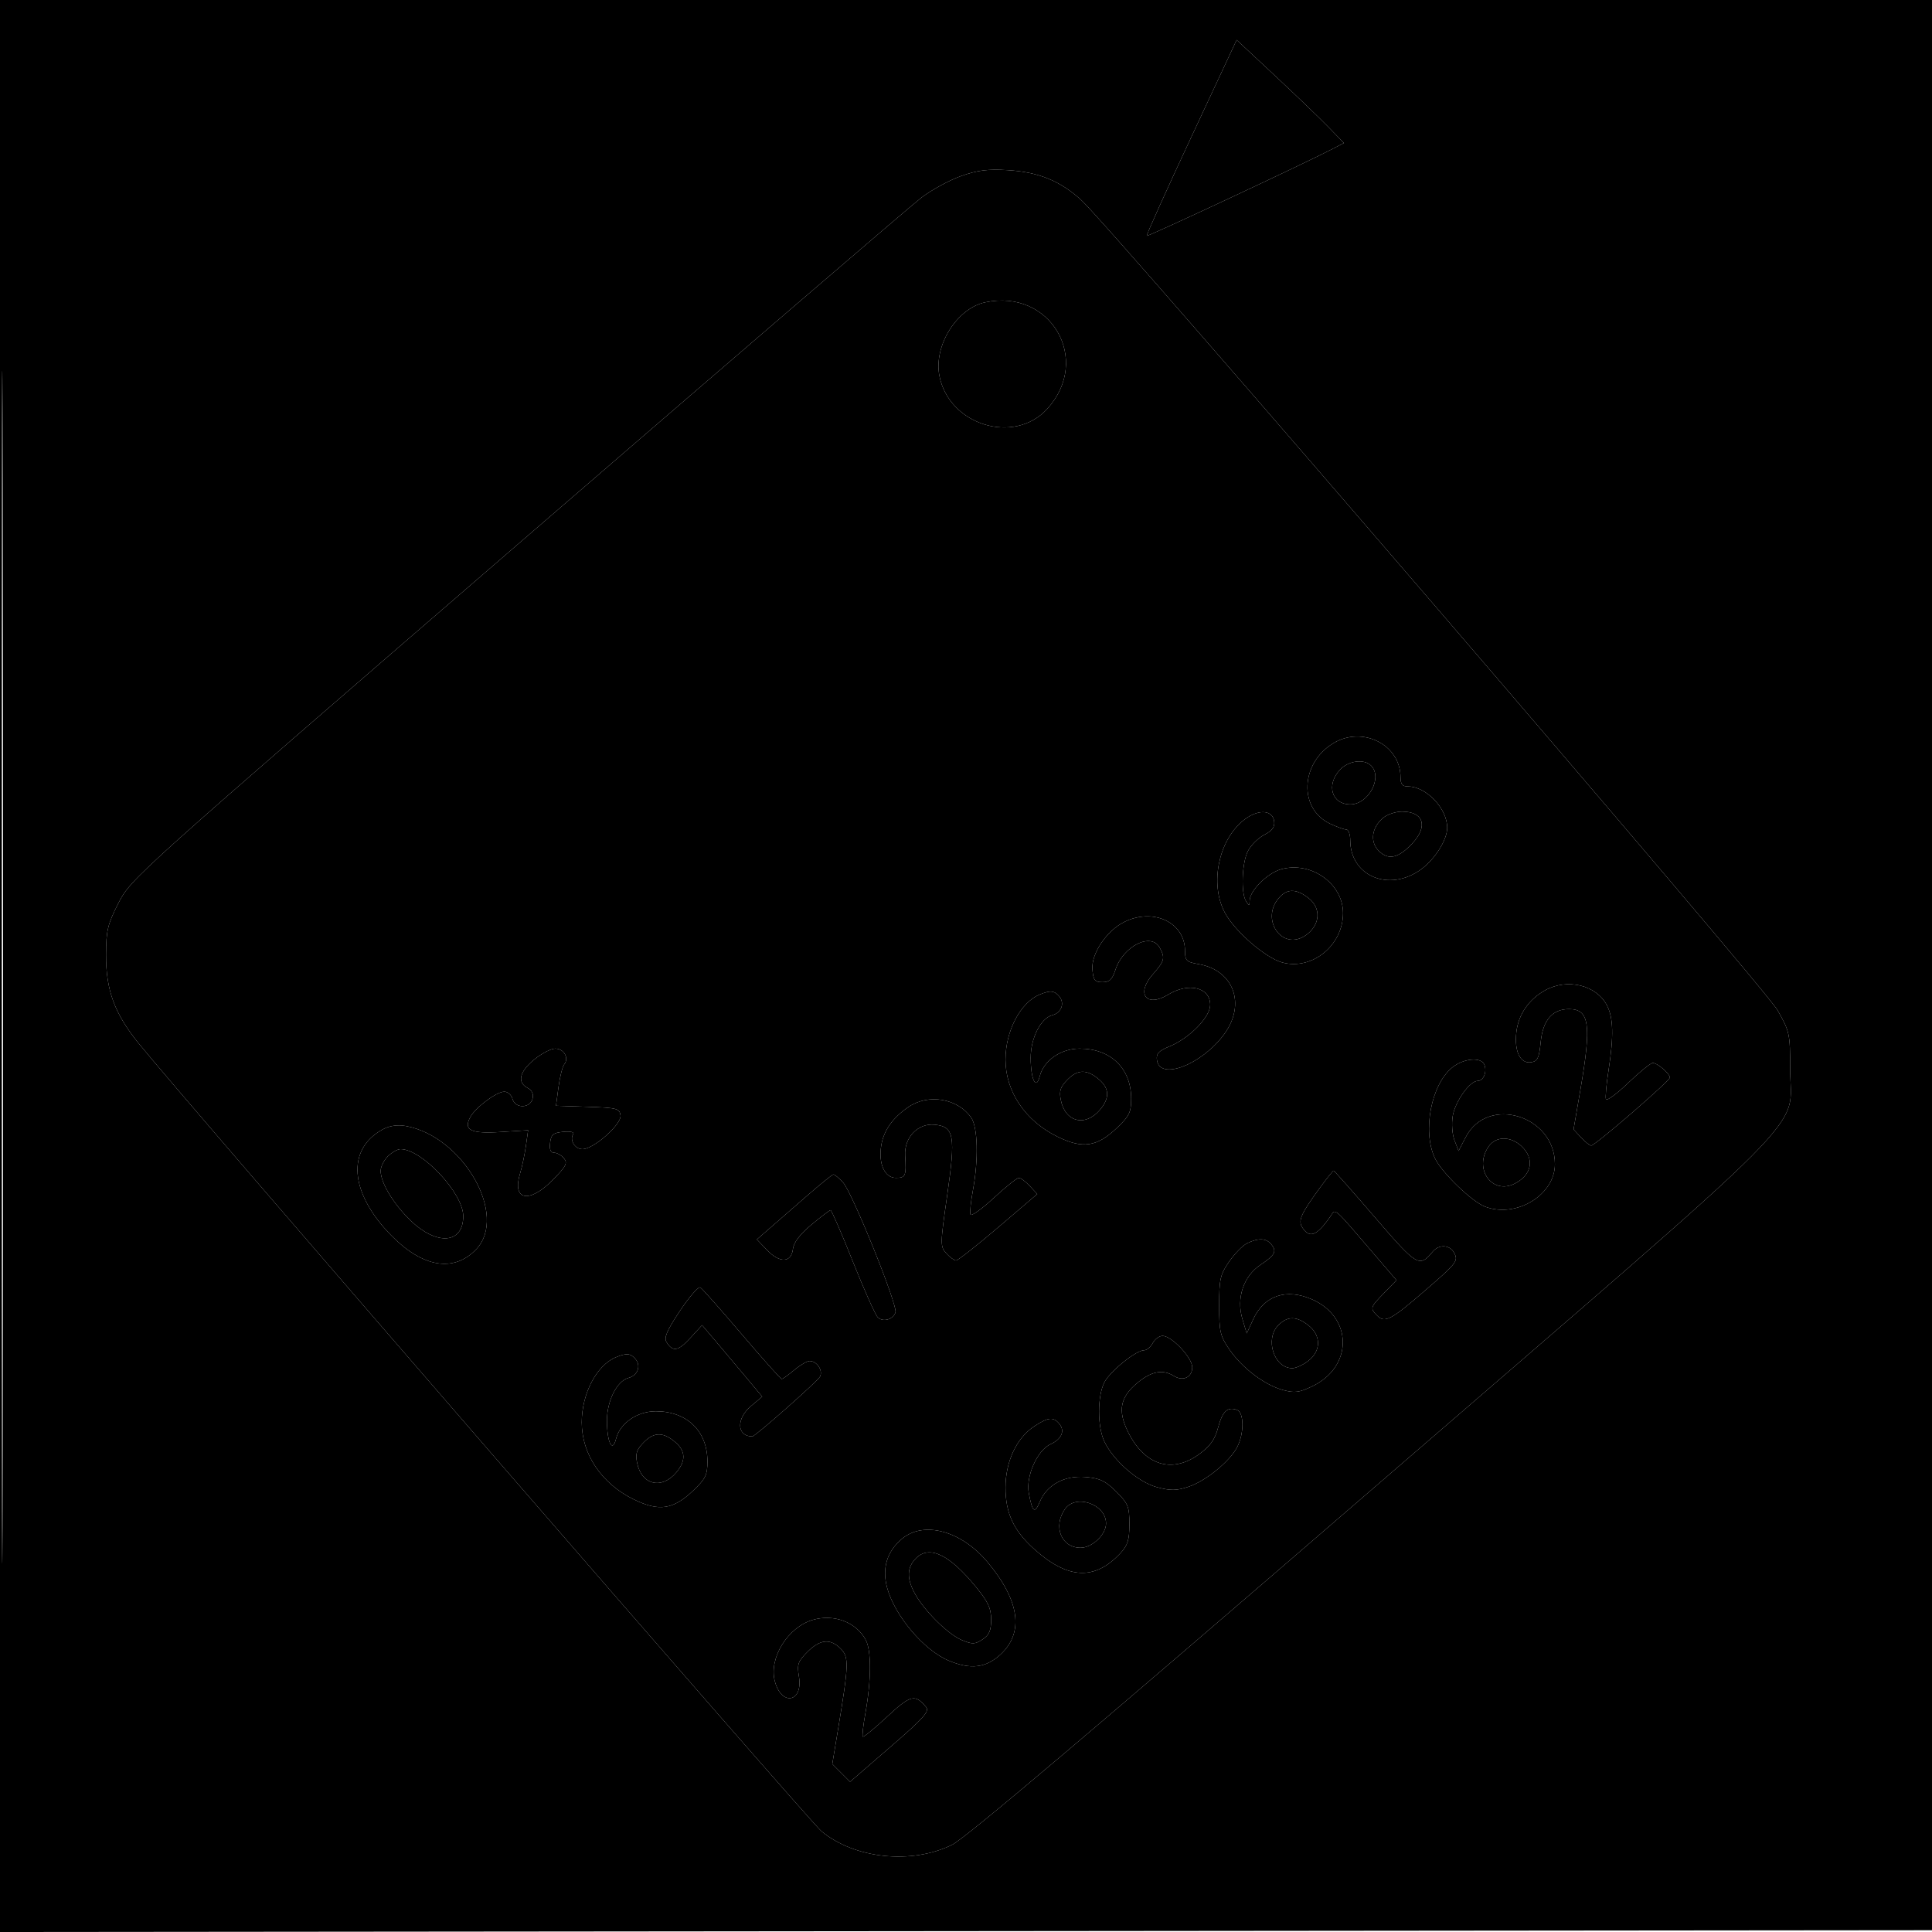
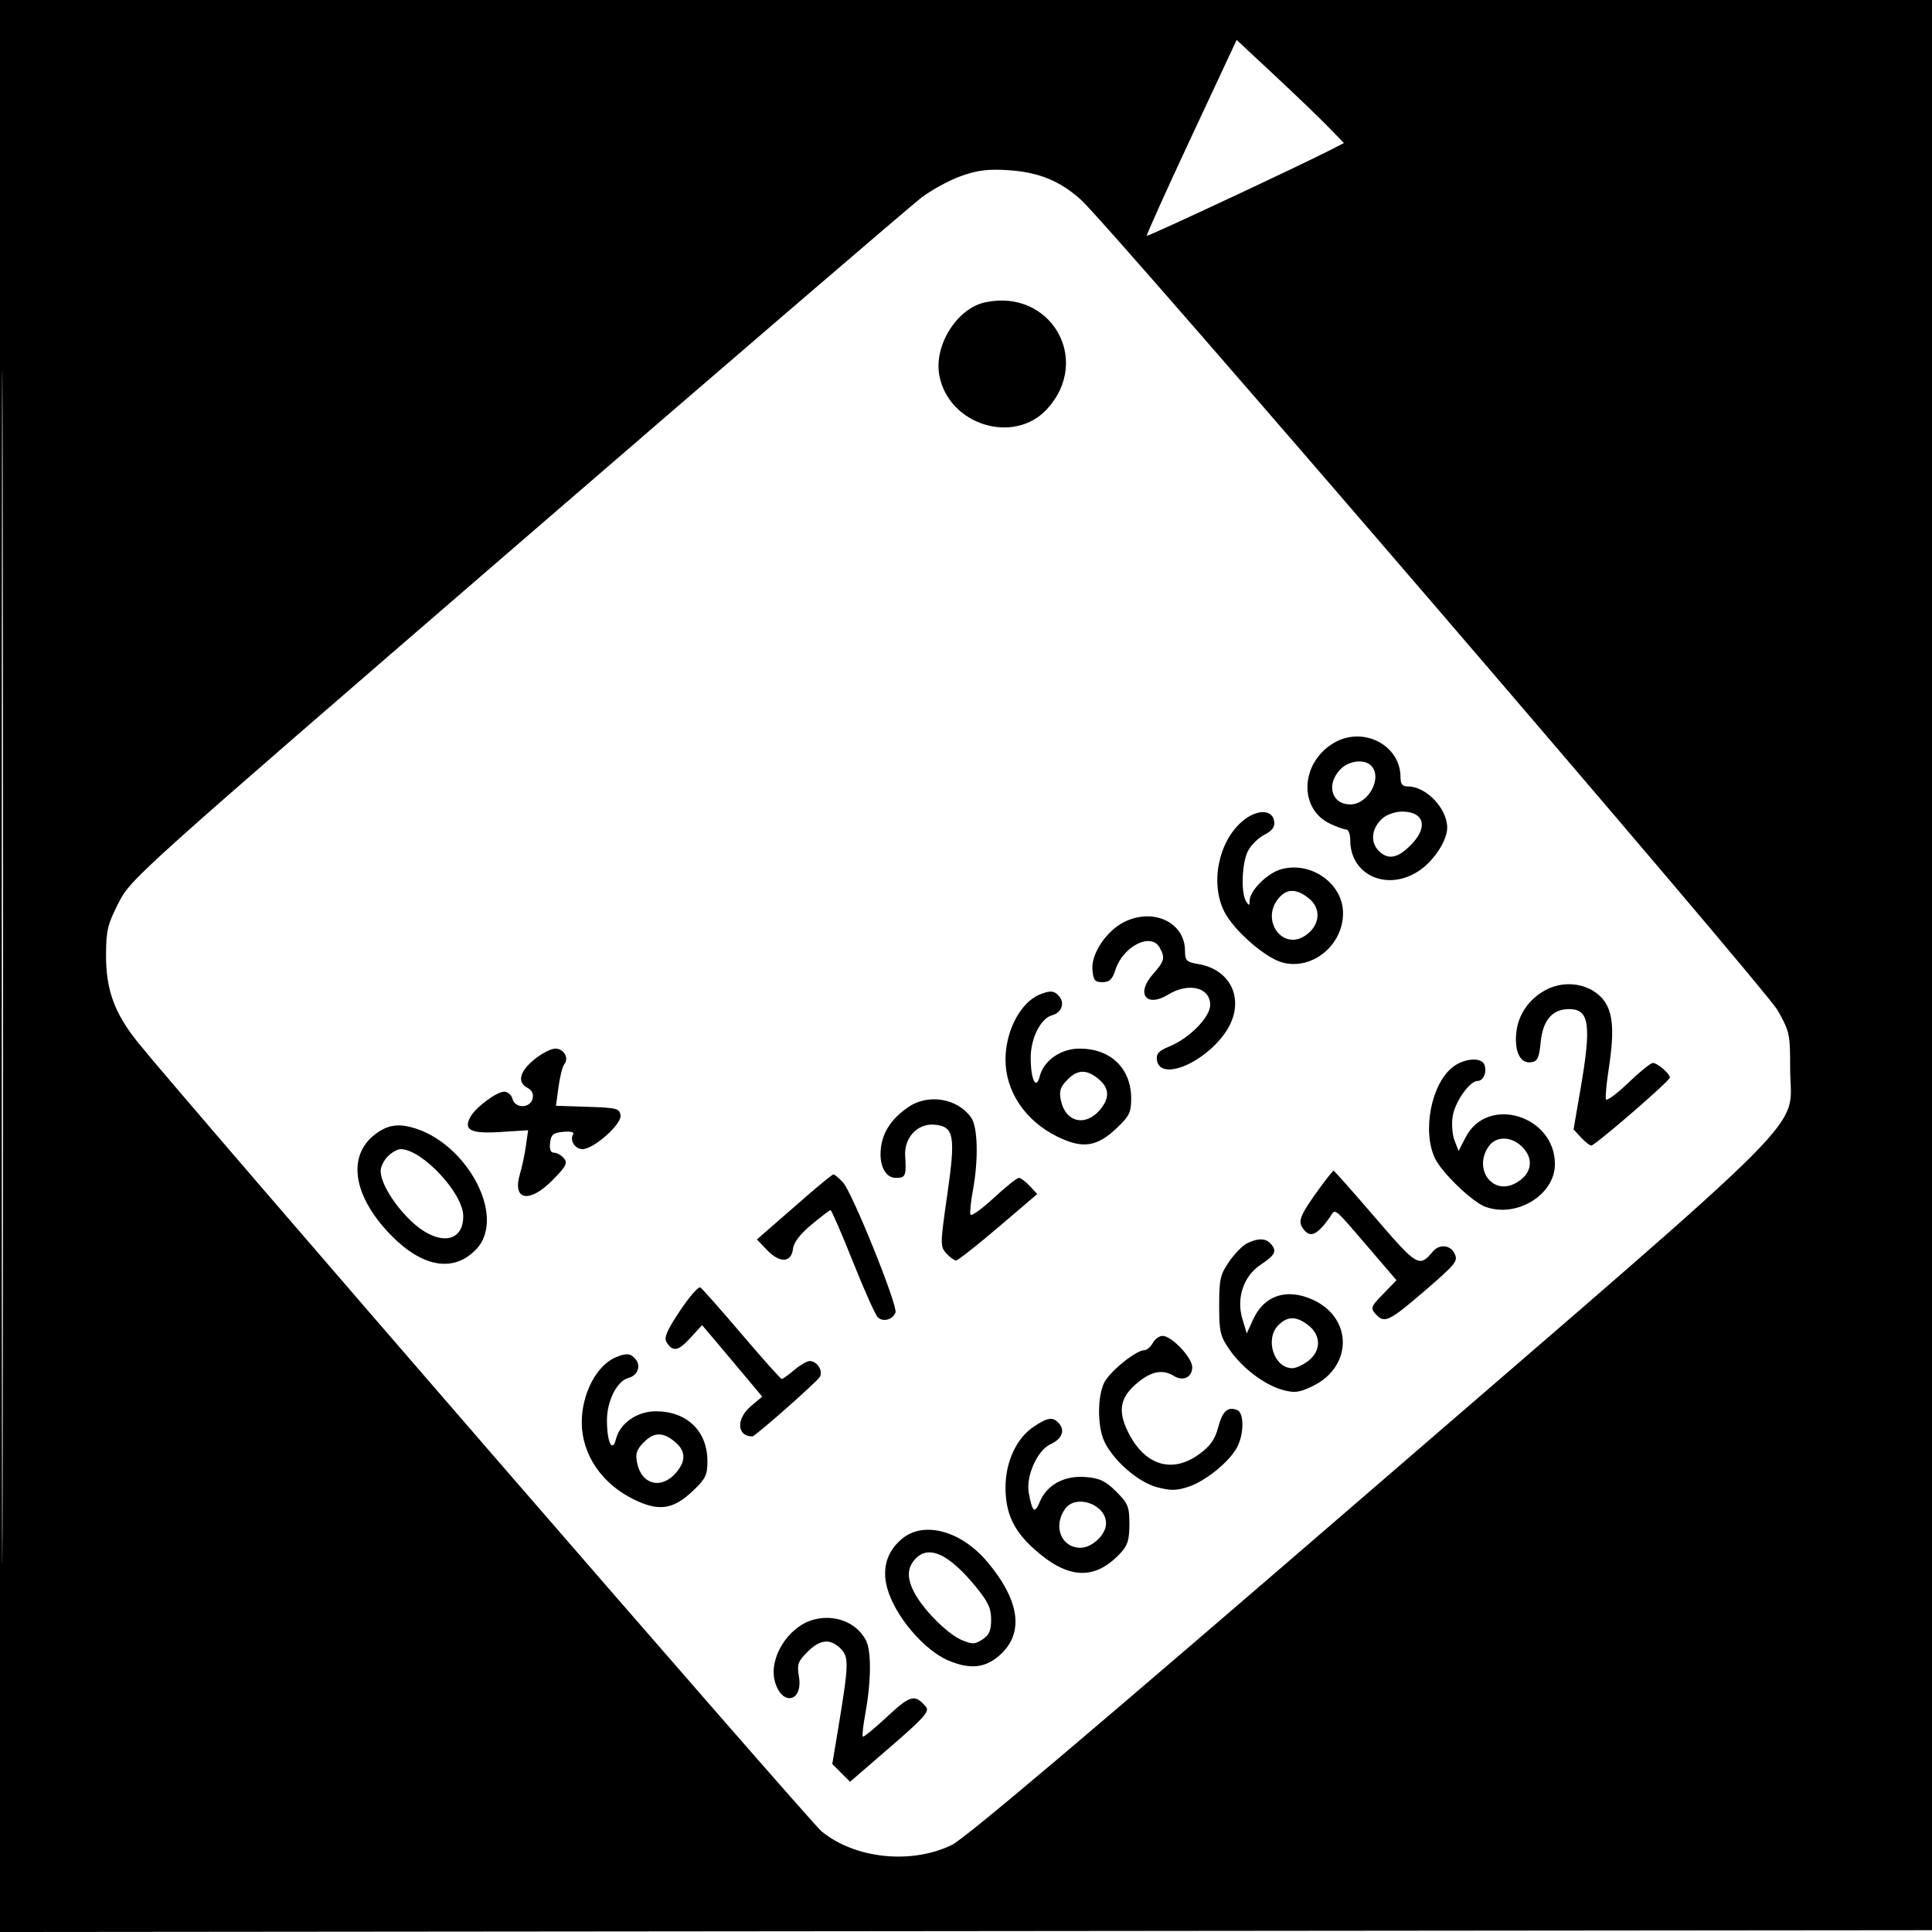
<svg xmlns="http://www.w3.org/2000/svg" width="538" height="538" viewBox="0 0 538 538" version="1.1" class="theme-icon">
  <style>
        .theme-icon {
        color: #000000;
        }

        @media (prefers-color-scheme: dark) {
        .theme-icon {
            color: #ffffff;
        }
        }

        .theme-icon path {
        fill: currentColor;
        }
    </style>
  <path d="M0 269.002v269.002l269.25-.252 269.25-.252.252-268.75L539.004 0H0zm.493.498c0 147.95.115 208.326.257 134.169.141-74.156.141-195.206 0-269C.608 60.876.493 121.55.493 269.5M331.699 38.241c-6.967 14.919-12.529 27.262-12.361 27.43.275.275 43.414-19.906 51.585-24.131l3.32-1.717-4.372-4.495c-2.404-2.472-9.126-8.931-14.938-14.353l-10.567-9.858zm-64.058 10.775c-3.222 1.145-8.172 3.832-11 5.972S203.125 100.665 144 151.738C37.64 243.613 36.463 244.67 33.026 251.396c-3.057 5.984-3.476 7.715-3.498 14.451-.033 9.813 2.328 16.287 8.936 24.508 12.278 15.277 186.924 216.82 190.287 219.593 9.302 7.673 25.078 9.313 36.357 3.781 3.73-1.829 39.592-32.178 116.319-98.437C508.936 305.181 498.5 315.676 498.5 297.557c0-9.65-.142-10.307-3.5-16.237-3.584-6.328-185.689-218.192-193.991-225.693-5.85-5.285-11.834-7.71-20.342-8.243-5.564-.348-8.477.017-13.026 1.632m6.686 35.174c-7.853 1.688-14.319 12.005-12.754 20.349 2.593 13.82 20.821 19.463 30.06 9.306 12.48-13.721.898-33.567-17.306-29.655m96.914 122.805c-9.138 5.571-9.637 18.216-.884 22.37 1.895.899 3.94 1.635 4.544 1.635.605 0 1.099 1.329 1.099 2.953 0 10.066 10.845 14.564 19.681 8.163 3.902-2.826 7.319-8.25 7.319-11.616 0-5.37-5.837-11.5-10.95-11.5-1.531 0-2.05-.646-2.05-2.55 0-9.084-10.603-14.429-18.759-9.455m1.933 7.319c-3.968 4.225-2.36 9.686 2.852 9.686 5.053 0 9.067-7.507 5.774-10.8-1.942-1.942-6.28-1.382-8.626 1.114m-27.177 14.342c-6.716 5.651-9.06 17.379-5.047 25.246 2.666 5.226 11.372 12.838 16.155 14.126 8.278 2.229 16.883-4.772 16.891-13.743.008-8.212-8.887-14.534-17.213-12.235-3.863 1.066-8.773 5.964-8.798 8.777-.014 1.446-.147 1.469-.985.173-1.49-2.305-1.179-10.754.517-14.033.834-1.613 2.887-3.642 4.562-4.508 2.219-1.147 2.96-2.169 2.733-3.767-.48-3.373-4.828-3.391-8.815-.036m39.156-.906c-3.22 2.725-3.729 6.674-1.189 9.214 2.648 2.648 5.465 2.023 9.286-2.058 4.498-4.804 3.19-8.906-2.839-8.906-1.754 0-4.12.787-5.258 1.75m-28.58 21.82c-6.079 6.078.482 15.752 7.264 10.711 3.821-2.839 4.083-7.412.583-10.165-3.198-2.516-5.703-2.69-7.847-.546m-43.453 7.14c-4.972 2.45-9.287 8.864-8.918 13.256.255 3.024.659 3.534 2.798 3.534 1.965 0 2.737-.734 3.609-3.43 2.15-6.653 9.994-10.548 12.356-6.136 1.536 2.87 1.324 3.667-1.975 7.424-4.739 5.397-1.766 9.305 4.277 5.621 5.735-3.497 11.733-2.039 11.733 2.853 0 3.388-5.773 9.281-11.322 11.558-3.061 1.256-3.758 2.021-3.5 3.839.821 5.785 12.615 1.181 18.781-7.331 6.046-8.346 2.56-17.739-7.209-19.426-3.4-.587-3.752-.943-3.772-3.81-.055-7.801-8.795-11.924-16.858-7.952m117.173 19.04c-4.563 2.515-7.483 6.757-8.038 11.678-.602 5.342 1.078 8.808 4.063 8.383 1.851-.264 2.264-1.125 2.721-5.681.608-6.056 3.259-9.13 7.872-9.13 5.712 0 6.316 4.291 3.171 22.5l-1.899 11 2.083 2.25c1.145 1.238 2.425 2.25 2.843 2.25 1.072 0 21.891-18.002 21.891-18.928 0-1.097-3.462-4.072-4.739-4.072-.595 0-3.697 2.513-6.893 5.584-3.197 3.072-5.973 5.102-6.169 4.513s.129-4.201.722-8.026c1.478-9.523 1.354-14.639-.438-18.104-2.922-5.65-10.996-7.63-17.19-4.217M289.5 276.954c-5.345 2.211-9.5 10.133-9.5 18.113 0 8.909 5.522 17.084 14.511 21.482 6.986 3.418 10.954 2.831 16.496-2.441 3.48-3.31 3.993-4.364 3.989-8.203-.007-8.393-5.703-13.905-14.37-13.905-5.208 0-9.987 3.317-11.086 7.695-1.004 4.003-2.506.985-2.525-5.077-.017-5.5 2.786-11.071 5.991-11.909 2.556-.669 3.563-3.319 1.983-5.222-1.368-1.649-2.521-1.761-5.489-.533m-140.772 18.119c-4.094 3.374-4.769 6.3-1.818 7.879 1.263.676 1.731 1.704 1.383 3.035-.709 2.71-4.875 2.72-5.583.013-.287-1.1-1.31-2-2.272-2-2.175 0-8.041 4.39-9.494 7.105-1.945 3.634.18 4.651 8.587 4.111l7.535-.483-.622 4.383c-.343 2.411-1.074 5.865-1.625 7.675-2.289 7.522 2.561 8.454 9.135 1.756 3.705-3.775 4.174-4.688 3.085-6-.706-.851-1.934-1.547-2.728-1.547-.985 0-1.343-.874-1.127-2.75.266-2.312.851-2.801 3.669-3.071 2.009-.192 3.11.072 2.747.66-1.034 1.672.515 4.161 2.589 4.161 3.138 0 10.963-6.94 10.61-9.41-.274-1.914-1.044-2.114-9.137-2.38l-8.839-.29.701-5.21c.385-2.866 1.107-5.715 1.605-6.333 1.405-1.744-.104-4.377-2.508-4.377-1.191 0-3.843 1.383-5.893 3.073m255.781 2.098c-5.96 4.689-8.507 17.817-4.921 25.373 1.883 3.969 10.276 12.074 13.95 13.47 8.678 3.3 19.467-3.265 19.458-11.841-.014-13.583-18.774-19.247-24.848-7.501l-1.979 3.828-1.138-2.955c-.636-1.654-.853-4.642-.49-6.785.684-4.049 4.745-9.76 6.941-9.76 1.613 0 2.652-2.488 1.88-4.5-.844-2.198-5.67-1.832-8.853.671m-107.104 3.333c-2.137 2.137-2.512 3.224-2.003 5.812 1.212 6.175 6.833 7.57 10.922 2.71 2.687-3.193 2.631-5.885-.174-8.343-3.325-2.914-5.956-2.968-8.745-.179m-44.415 7.746c-4.419 3.008-6.925 6.561-7.597 10.773-.809 5.073.966 8.977 4.082 8.977 2.712 0 2.924-.51 2.582-6.213-.301-5.033 3.532-9.051 8.203-8.599 5.441.526 5.893 3.042 3.514 19.58-1.974 13.73-1.984 14.342-.258 16.25.987 1.09 2.209 1.982 2.716 1.982s5.802-4.163 11.766-9.25l10.844-9.25-2.095-2.25c-1.153-1.238-2.52-2.25-3.038-2.25s-3.681 2.536-7.03 5.637c-3.348 3.1-6.249 5.153-6.446 4.563-.197-.591.12-3.66.705-6.821 1.571-8.498 1.348-17.526-.499-20.162-3.746-5.349-11.91-6.737-17.449-2.967m-146.312 6.199c-10.282 5.492-9.365 17.688 2.22 29.528 8.798 8.991 17.459 10.434 23.677 3.945 9.014-9.409-3.614-31.528-19.622-34.368-2.223-.394-4.458-.076-6.275.895m307.879 4.774c-4.338 6.192.931 13.644 7.313 10.344 4.737-2.449 5.517-6.915 1.816-10.393-3.017-2.834-7.126-2.812-9.129.049M108 322c-1.1 1.1-2 2.918-2 4.04 0 3.292 3.506 9.14 8.24 13.744 7.385 7.182 14.76 6.616 14.76-1.133 0-6.367-11.493-18.651-17.45-18.651-.853 0-2.45.9-3.55 2m259.557 8.75c-5.274 7.236-6.123 9.129-4.939 11.006 2.016 3.197 4.029 2.441 7.787-2.923 1.637-2.338.379-3.427 12.899 11.167l5.577 6.5-3.441 3.542c-3.935 4.052-3.996 4.259-1.871 6.385 2.04 2.04 3.796 1.121 12.931-6.768 9.212-7.955 9.648-8.514 8.426-10.797-1.213-2.266-4.217-2.421-5.971-.307-3.714 4.475-4.313 4.119-16.058-9.542-6.153-7.157-11.343-13.013-11.532-13.013s-1.903 2.137-3.808 4.75M224.5 333.186a9825 9825 0 0 1-10.368 9.032l-3.367 2.927 2.843 2.968c3.532 3.686 6.759 3.542 7.204-.322.207-1.795 1.942-4.074 5.139-6.75 2.655-2.223 5.055-4.041 5.334-4.041.28 0 3.064 6.413 6.187 14.25s6.24 14.829 6.926 15.537c1.412 1.457 4.188.735 4.966-1.292.712-1.856-12.04-33.458-14.625-36.245-1.148-1.238-2.347-2.232-2.663-2.209-.317.023-3.726 2.788-7.576 6.145m122.794 13.015c-1.214.586-3.464 2.88-5 5.097-2.502 3.609-2.794 4.886-2.794 12.202 0 7.391.277 8.571 2.905 12.363 3.578 5.162 9.792 9.844 14.89 11.217 3.241.872 4.525.702 8.235-1.094 11.248-5.445 11.188-19.127-.106-24.123-7.229-3.197-13.416-1.112-16.46 5.548l-1.787 3.91-1.216-4.057c-1.73-5.773.318-11.888 5.039-15.044 4.098-2.74 4.626-3.761 2.972-5.754-1.405-1.693-3.546-1.778-6.678-.265m-157.958 18.836c-3.671 5.522-4.502 7.476-3.712 8.729 1.749 2.773 3.227 2.508 6.609-1.184l3.273-3.572 4.031 4.745c2.218 2.61 5.984 7.09 8.371 9.956l4.339 5.21-3.124 2.629c-4.181 3.518-3.959 8.45.381 8.45.785 0 18.05-15.239 18.817-16.608.945-1.69-.819-4.392-2.867-4.392-.715 0-2.638 1.125-4.272 2.5s-3.208 2.5-3.499 2.5-5.295-5.603-11.121-12.451c-5.826-6.847-11.021-12.715-11.544-13.038s-3.08 2.614-5.682 6.526M356 369c-3.865 3.865-1.245 12 3.865 12 1.026 0 3.051-.933 4.5-2.073 3.541-2.784 3.541-7.07 0-9.854-3.313-2.607-5.81-2.628-8.365-.073m-35 5c-.589 1.1-1.662 2-2.385 2-2.254 0-9.468 5.815-11.079 8.931-1.97 3.809-1.974 12.344-.008 16.487 2.534 5.339 9.435 11.332 14.643 12.714 3.8 1.009 5.433.989 8.761-.11 4.815-1.589 11.51-7.042 13.594-11.073 1.941-3.753 1.926-9.561-.026-10.311-2.638-1.012-4.071.31-5.294 4.881-.908 3.395-2.184 5.177-5.349 7.47-7.592 5.499-15.26 3.007-19.837-6.448-2.821-5.828-2.057-9.54 2.785-13.532 3.858-3.18 7.019-3.76 10.076-1.851 2.555 1.595 5.119.378 5.119-2.43 0-2.673-5.733-8.728-8.262-8.728-.917 0-2.149.9-2.738 2m-149.5 3.954c-5.345 2.211-9.5 10.133-9.5 18.113 0 8.909 5.522 17.084 14.511 21.482 6.986 3.418 10.954 2.831 16.496-2.441 3.48-3.31 3.993-4.364 3.989-8.203-.007-8.393-5.703-13.905-14.37-13.905-5.208 0-9.987 3.317-11.086 7.695-1.004 4.003-2.506.985-2.525-5.077-.017-5.5 2.786-11.071 5.991-11.909 2.556-.669 3.563-3.319 1.983-5.222-1.368-1.649-2.521-1.761-5.489-.533m116.398 19.304c-4.838 3.215-7.898 9.8-7.898 16.994 0 7.06 2.258 11.942 7.868 17.01 9.471 8.556 16.945 8.944 24.132 1.252 2.028-2.17 2.5-3.695 2.5-8.078 0-4.885-.35-5.753-3.654-9.057-2.98-2.979-4.549-3.731-8.5-4.072-5.876-.507-10.782 2.121-12.765 6.839-1.467 3.488-2.085 3.014-3.095-2.371-.873-4.653 2.365-11.93 6.057-13.613 3.094-1.41 4.083-3.703 2.446-5.675-1.684-2.029-3.111-1.874-7.091.771m-108.493 4.246c-2.137 2.137-2.512 3.224-2.003 5.812 1.212 6.175 6.833 7.57 10.922 2.71 2.687-3.193 2.631-5.885-.174-8.343-3.325-2.914-5.956-2.968-8.745-.179m117.152 18.719c-3.402 4.856-1.018 10.777 4.34 10.777 3.247 0 7.103-3.678 7.103-6.775 0-5.351-8.433-8.301-11.443-4.002m-45.414 8.31c-4.165 3.505-5.571 8.164-4.105 13.609 2.094 7.775 10.251 17.417 17.18 20.307 6.059 2.527 10.293 2.026 14.358-1.7 6.639-6.084 5.391-15.039-3.592-25.768-7.313-8.734-17.764-11.561-23.841-6.448m3.944 5.38c-2.546 2.546-2.65 5.584-.337 9.83 2.605 4.781 9.232 11.351 13.064 12.953 2.964 1.238 3.668 1.218 5.781-.166 1.866-1.223 2.405-2.458 2.405-5.516 0-3.153-.848-4.975-4.25-9.132q-11.087-13.546-16.663-7.969m-28.772 17.179c-6.908 2.021-12.234 10.581-10.573 16.993 1.848 7.132 7.955 6.001 6.731-1.247-.566-3.35-.276-4.189 2.364-6.829 3.537-3.537 6.359-3.813 9.265-.907 2.342 2.342 2.273 4.366-.781 22.759l-1.554 9.36 2.473 2.474 2.474 2.473 11.19-9.674c9.325-8.061 10.988-9.919 9.976-11.139-3.07-3.699-4.318-3.388-10.862 2.706-3.501 3.259-6.54 5.75-6.754 5.536s.098-3.079.694-6.366c1.677-9.245 1.728-17.565.127-20.565-2.648-4.962-8.856-7.304-14.77-5.574" fill-rule="evenodd" />
-   <path d="M331.699 38.241c-6.967 14.919-12.529 27.262-12.361 27.43.275.275 43.414-19.906 51.585-24.131l3.32-1.717-4.372-4.495c-2.404-2.472-9.126-8.931-14.938-14.353l-10.567-9.858zm-64.058 10.775c-3.222 1.145-8.172 3.832-11 5.972S203.125 100.665 144 151.738C37.64 243.613 36.463 244.67 33.026 251.396c-3.057 5.984-3.476 7.715-3.498 14.451-.033 9.813 2.328 16.287 8.936 24.508 12.278 15.277 186.924 216.82 190.287 219.593 9.302 7.673 25.078 9.313 36.357 3.781 3.73-1.829 39.592-32.178 116.319-98.437C508.936 305.181 498.5 315.676 498.5 297.557c0-9.65-.142-10.307-3.5-16.237-3.584-6.328-185.689-218.192-193.991-225.693-5.85-5.285-11.834-7.71-20.342-8.243-5.564-.348-8.477.017-13.026 1.632m6.686 35.174c-7.853 1.688-14.319 12.005-12.754 20.349 2.593 13.82 20.821 19.463 30.06 9.306 12.48-13.721.898-33.567-17.306-29.655m96.914 122.805c-9.138 5.571-9.637 18.216-.884 22.37 1.895.899 3.94 1.635 4.544 1.635.605 0 1.099 1.329 1.099 2.953 0 10.066 10.845 14.564 19.681 8.163 3.902-2.826 7.319-8.25 7.319-11.616 0-5.37-5.837-11.5-10.95-11.5-1.531 0-2.05-.646-2.05-2.55 0-9.084-10.603-14.429-18.759-9.455m1.933 7.319c-3.968 4.225-2.36 9.686 2.852 9.686 5.053 0 9.067-7.507 5.774-10.8-1.942-1.942-6.28-1.382-8.626 1.114m-27.177 14.342c-6.716 5.651-9.06 17.379-5.047 25.246 2.666 5.226 11.372 12.838 16.155 14.126 8.278 2.229 16.883-4.772 16.891-13.743.008-8.212-8.887-14.534-17.213-12.235-3.863 1.066-8.773 5.964-8.798 8.777-.014 1.446-.147 1.469-.985.173-1.49-2.305-1.179-10.754.517-14.033.834-1.613 2.887-3.642 4.562-4.508 2.219-1.147 2.96-2.169 2.733-3.767-.48-3.373-4.828-3.391-8.815-.036m39.156-.906c-3.22 2.725-3.729 6.674-1.189 9.214 2.648 2.648 5.465 2.023 9.286-2.058 4.498-4.804 3.19-8.906-2.839-8.906-1.754 0-4.12.787-5.258 1.75m-28.58 21.82c-6.079 6.078.482 15.752 7.264 10.711 3.821-2.839 4.083-7.412.583-10.165-3.198-2.516-5.703-2.69-7.847-.546m-43.453 7.14c-4.972 2.45-9.287 8.864-8.918 13.256.255 3.024.659 3.534 2.798 3.534 1.965 0 2.737-.734 3.609-3.43 2.15-6.653 9.994-10.548 12.356-6.136 1.536 2.87 1.324 3.667-1.975 7.424-4.739 5.397-1.766 9.305 4.277 5.621 5.735-3.497 11.733-2.039 11.733 2.853 0 3.388-5.773 9.281-11.322 11.558-3.061 1.256-3.758 2.021-3.5 3.839.821 5.785 12.615 1.181 18.781-7.331 6.046-8.346 2.56-17.739-7.209-19.426-3.4-.587-3.752-.943-3.772-3.81-.055-7.801-8.795-11.924-16.858-7.952m117.173 19.04c-4.563 2.515-7.483 6.757-8.038 11.678-.602 5.342 1.078 8.808 4.063 8.383 1.851-.264 2.264-1.125 2.721-5.681.608-6.056 3.259-9.13 7.872-9.13 5.712 0 6.316 4.291 3.171 22.5l-1.899 11 2.083 2.25c1.145 1.238 2.425 2.25 2.843 2.25 1.072 0 21.891-18.002 21.891-18.928 0-1.097-3.462-4.072-4.739-4.072-.595 0-3.697 2.513-6.893 5.584-3.197 3.072-5.973 5.102-6.169 4.513s.129-4.201.722-8.026c1.478-9.523 1.354-14.639-.438-18.104-2.922-5.65-10.996-7.63-17.19-4.217M289.5 276.954c-5.345 2.211-9.5 10.133-9.5 18.113 0 8.909 5.522 17.084 14.511 21.482 6.986 3.418 10.954 2.831 16.496-2.441 3.48-3.31 3.993-4.364 3.989-8.203-.007-8.393-5.703-13.905-14.37-13.905-5.208 0-9.987 3.317-11.086 7.695-1.004 4.003-2.506.985-2.525-5.077-.017-5.5 2.786-11.071 5.991-11.909 2.556-.669 3.563-3.319 1.983-5.222-1.368-1.649-2.521-1.761-5.489-.533m-140.772 18.119c-4.094 3.374-4.769 6.3-1.818 7.879 1.263.676 1.731 1.704 1.383 3.035-.709 2.71-4.875 2.72-5.583.013-.287-1.1-1.31-2-2.272-2-2.175 0-8.041 4.39-9.494 7.105-1.945 3.634.18 4.651 8.587 4.111l7.535-.483-.622 4.383c-.343 2.411-1.074 5.865-1.625 7.675-2.289 7.522 2.561 8.454 9.135 1.756 3.705-3.775 4.174-4.688 3.085-6-.706-.851-1.934-1.547-2.728-1.547-.985 0-1.343-.874-1.127-2.75.266-2.312.851-2.801 3.669-3.071 2.009-.192 3.11.072 2.747.66-1.034 1.672.515 4.161 2.589 4.161 3.138 0 10.963-6.94 10.61-9.41-.274-1.914-1.044-2.114-9.137-2.38l-8.839-.29.701-5.21c.385-2.866 1.107-5.715 1.605-6.333 1.405-1.744-.104-4.377-2.508-4.377-1.191 0-3.843 1.383-5.893 3.073m255.781 2.098c-5.96 4.689-8.507 17.817-4.921 25.373 1.883 3.969 10.276 12.074 13.95 13.47 8.678 3.3 19.467-3.265 19.458-11.841-.014-13.583-18.774-19.247-24.848-7.501l-1.979 3.828-1.138-2.955c-.636-1.654-.853-4.642-.49-6.785.684-4.049 4.745-9.76 6.941-9.76 1.613 0 2.652-2.488 1.88-4.5-.844-2.198-5.67-1.832-8.853.671m-107.104 3.333c-2.137 2.137-2.512 3.224-2.003 5.812 1.212 6.175 6.833 7.57 10.922 2.71 2.687-3.193 2.631-5.885-.174-8.343-3.325-2.914-5.956-2.968-8.745-.179m-44.415 7.746c-4.419 3.008-6.925 6.561-7.597 10.773-.809 5.073.966 8.977 4.082 8.977 2.712 0 2.924-.51 2.582-6.213-.301-5.033 3.532-9.051 8.203-8.599 5.441.526 5.893 3.042 3.514 19.58-1.974 13.73-1.984 14.342-.258 16.25.987 1.09 2.209 1.982 2.716 1.982s5.802-4.163 11.766-9.25l10.844-9.25-2.095-2.25c-1.153-1.238-2.52-2.25-3.038-2.25s-3.681 2.536-7.03 5.637c-3.348 3.1-6.249 5.153-6.446 4.563-.197-.591.12-3.66.705-6.821 1.571-8.498 1.348-17.526-.499-20.162-3.746-5.349-11.91-6.737-17.449-2.967m-146.312 6.199c-10.282 5.492-9.365 17.688 2.22 29.528 8.798 8.991 17.459 10.434 23.677 3.945 9.014-9.409-3.614-31.528-19.622-34.368-2.223-.394-4.458-.076-6.275.895m307.879 4.774c-4.338 6.192.931 13.644 7.313 10.344 4.737-2.449 5.517-6.915 1.816-10.393-3.017-2.834-7.126-2.812-9.129.049M108 322c-1.1 1.1-2 2.918-2 4.04 0 3.292 3.506 9.14 8.24 13.744 7.385 7.182 14.76 6.616 14.76-1.133 0-6.367-11.493-18.651-17.45-18.651-.853 0-2.45.9-3.55 2m259.557 8.75c-5.274 7.236-6.123 9.129-4.939 11.006 2.016 3.197 4.029 2.441 7.787-2.923 1.637-2.338.379-3.427 12.899 11.167l5.577 6.5-3.441 3.542c-3.935 4.052-3.996 4.259-1.871 6.385 2.04 2.04 3.796 1.121 12.931-6.768 9.212-7.955 9.648-8.514 8.426-10.797-1.213-2.266-4.217-2.421-5.971-.307-3.714 4.475-4.313 4.119-16.058-9.542-6.153-7.157-11.343-13.013-11.532-13.013s-1.903 2.137-3.808 4.75M224.5 333.186a9825 9825 0 0 1-10.368 9.032l-3.367 2.927 2.843 2.968c3.532 3.686 6.759 3.542 7.204-.322.207-1.795 1.942-4.074 5.139-6.75 2.655-2.223 5.055-4.041 5.334-4.041.28 0 3.064 6.413 6.187 14.25s6.24 14.829 6.926 15.537c1.412 1.457 4.188.735 4.966-1.292.712-1.856-12.04-33.458-14.625-36.245-1.148-1.238-2.347-2.232-2.663-2.209-.317.023-3.726 2.788-7.576 6.145m122.794 13.015c-1.214.586-3.464 2.88-5 5.097-2.502 3.609-2.794 4.886-2.794 12.202 0 7.391.277 8.571 2.905 12.363 3.578 5.162 9.792 9.844 14.89 11.217 3.241.872 4.525.702 8.235-1.094 11.248-5.445 11.188-19.127-.106-24.123-7.229-3.197-13.416-1.112-16.46 5.548l-1.787 3.91-1.216-4.057c-1.73-5.773.318-11.888 5.039-15.044 4.098-2.74 4.626-3.761 2.972-5.754-1.405-1.693-3.546-1.778-6.678-.265m-157.958 18.836c-3.671 5.522-4.502 7.476-3.712 8.729 1.749 2.773 3.227 2.508 6.609-1.184l3.273-3.572 4.031 4.745c2.218 2.61 5.984 7.09 8.371 9.956l4.339 5.21-3.124 2.629c-4.181 3.518-3.959 8.45.381 8.45.785 0 18.05-15.239 18.817-16.608.945-1.69-.819-4.392-2.867-4.392-.715 0-2.638 1.125-4.272 2.5s-3.208 2.5-3.499 2.5-5.295-5.603-11.121-12.451c-5.826-6.847-11.021-12.715-11.544-13.038s-3.08 2.614-5.682 6.526M356 369c-3.865 3.865-1.245 12 3.865 12 1.026 0 3.051-.933 4.5-2.073 3.541-2.784 3.541-7.07 0-9.854-3.313-2.607-5.81-2.628-8.365-.073m-35 5c-.589 1.1-1.662 2-2.385 2-2.254 0-9.468 5.815-11.079 8.931-1.97 3.809-1.974 12.344-.008 16.487 2.534 5.339 9.435 11.332 14.643 12.714 3.8 1.009 5.433.989 8.761-.11 4.815-1.589 11.51-7.042 13.594-11.073 1.941-3.753 1.926-9.561-.026-10.311-2.638-1.012-4.071.31-5.294 4.881-.908 3.395-2.184 5.177-5.349 7.47-7.592 5.499-15.26 3.007-19.837-6.448-2.821-5.828-2.057-9.54 2.785-13.532 3.858-3.18 7.019-3.76 10.076-1.851 2.555 1.595 5.119.378 5.119-2.43 0-2.673-5.733-8.728-8.262-8.728-.917 0-2.149.9-2.738 2m-149.5 3.954c-5.345 2.211-9.5 10.133-9.5 18.113 0 8.909 5.522 17.084 14.511 21.482 6.986 3.418 10.954 2.831 16.496-2.441 3.48-3.31 3.993-4.364 3.989-8.203-.007-8.393-5.703-13.905-14.37-13.905-5.208 0-9.987 3.317-11.086 7.695-1.004 4.003-2.506.985-2.525-5.077-.017-5.5 2.786-11.071 5.991-11.909 2.556-.669 3.563-3.319 1.983-5.222-1.368-1.649-2.521-1.761-5.489-.533m116.398 19.304c-4.838 3.215-7.898 9.8-7.898 16.994 0 7.06 2.258 11.942 7.868 17.01 9.471 8.556 16.945 8.944 24.132 1.252 2.028-2.17 2.5-3.695 2.5-8.078 0-4.885-.35-5.753-3.654-9.057-2.98-2.979-4.549-3.731-8.5-4.072-5.876-.507-10.782 2.121-12.765 6.839-1.467 3.488-2.085 3.014-3.095-2.371-.873-4.653 2.365-11.93 6.057-13.613 3.094-1.41 4.083-3.703 2.446-5.675-1.684-2.029-3.111-1.874-7.091.771m-108.493 4.246c-2.137 2.137-2.512 3.224-2.003 5.812 1.212 6.175 6.833 7.57 10.922 2.71 2.687-3.193 2.631-5.885-.174-8.343-3.325-2.914-5.956-2.968-8.745-.179m117.152 18.719c-3.402 4.856-1.018 10.777 4.34 10.777 3.247 0 7.103-3.678 7.103-6.775 0-5.351-8.433-8.301-11.443-4.002m-45.414 8.31c-4.165 3.505-5.571 8.164-4.105 13.609 2.094 7.775 10.251 17.417 17.18 20.307 6.059 2.527 10.293 2.026 14.358-1.7 6.639-6.084 5.391-15.039-3.592-25.768-7.313-8.734-17.764-11.561-23.841-6.448m3.944 5.38c-2.546 2.546-2.65 5.584-.337 9.83 2.605 4.781 9.232 11.351 13.064 12.953 2.964 1.238 3.668 1.218 5.781-.166 1.866-1.223 2.405-2.458 2.405-5.516 0-3.153-.848-4.975-4.25-9.132q-11.087-13.546-16.663-7.969m-28.772 17.179c-6.908 2.021-12.234 10.581-10.573 16.993 1.848 7.132 7.955 6.001 6.731-1.247-.566-3.35-.276-4.189 2.364-6.829 3.537-3.537 6.359-3.813 9.265-.907 2.342 2.342 2.273 4.366-.781 22.759l-1.554 9.36 2.473 2.474 2.474 2.473 11.19-9.674c9.325-8.061 10.988-9.919 9.976-11.139-3.07-3.699-4.318-3.388-10.862 2.706-3.501 3.259-6.54 5.75-6.754 5.536s.098-3.079.694-6.366c1.677-9.245 1.728-17.565.127-20.565-2.648-4.962-8.856-7.304-14.77-5.574" fill-rule="evenodd" />
</svg>
